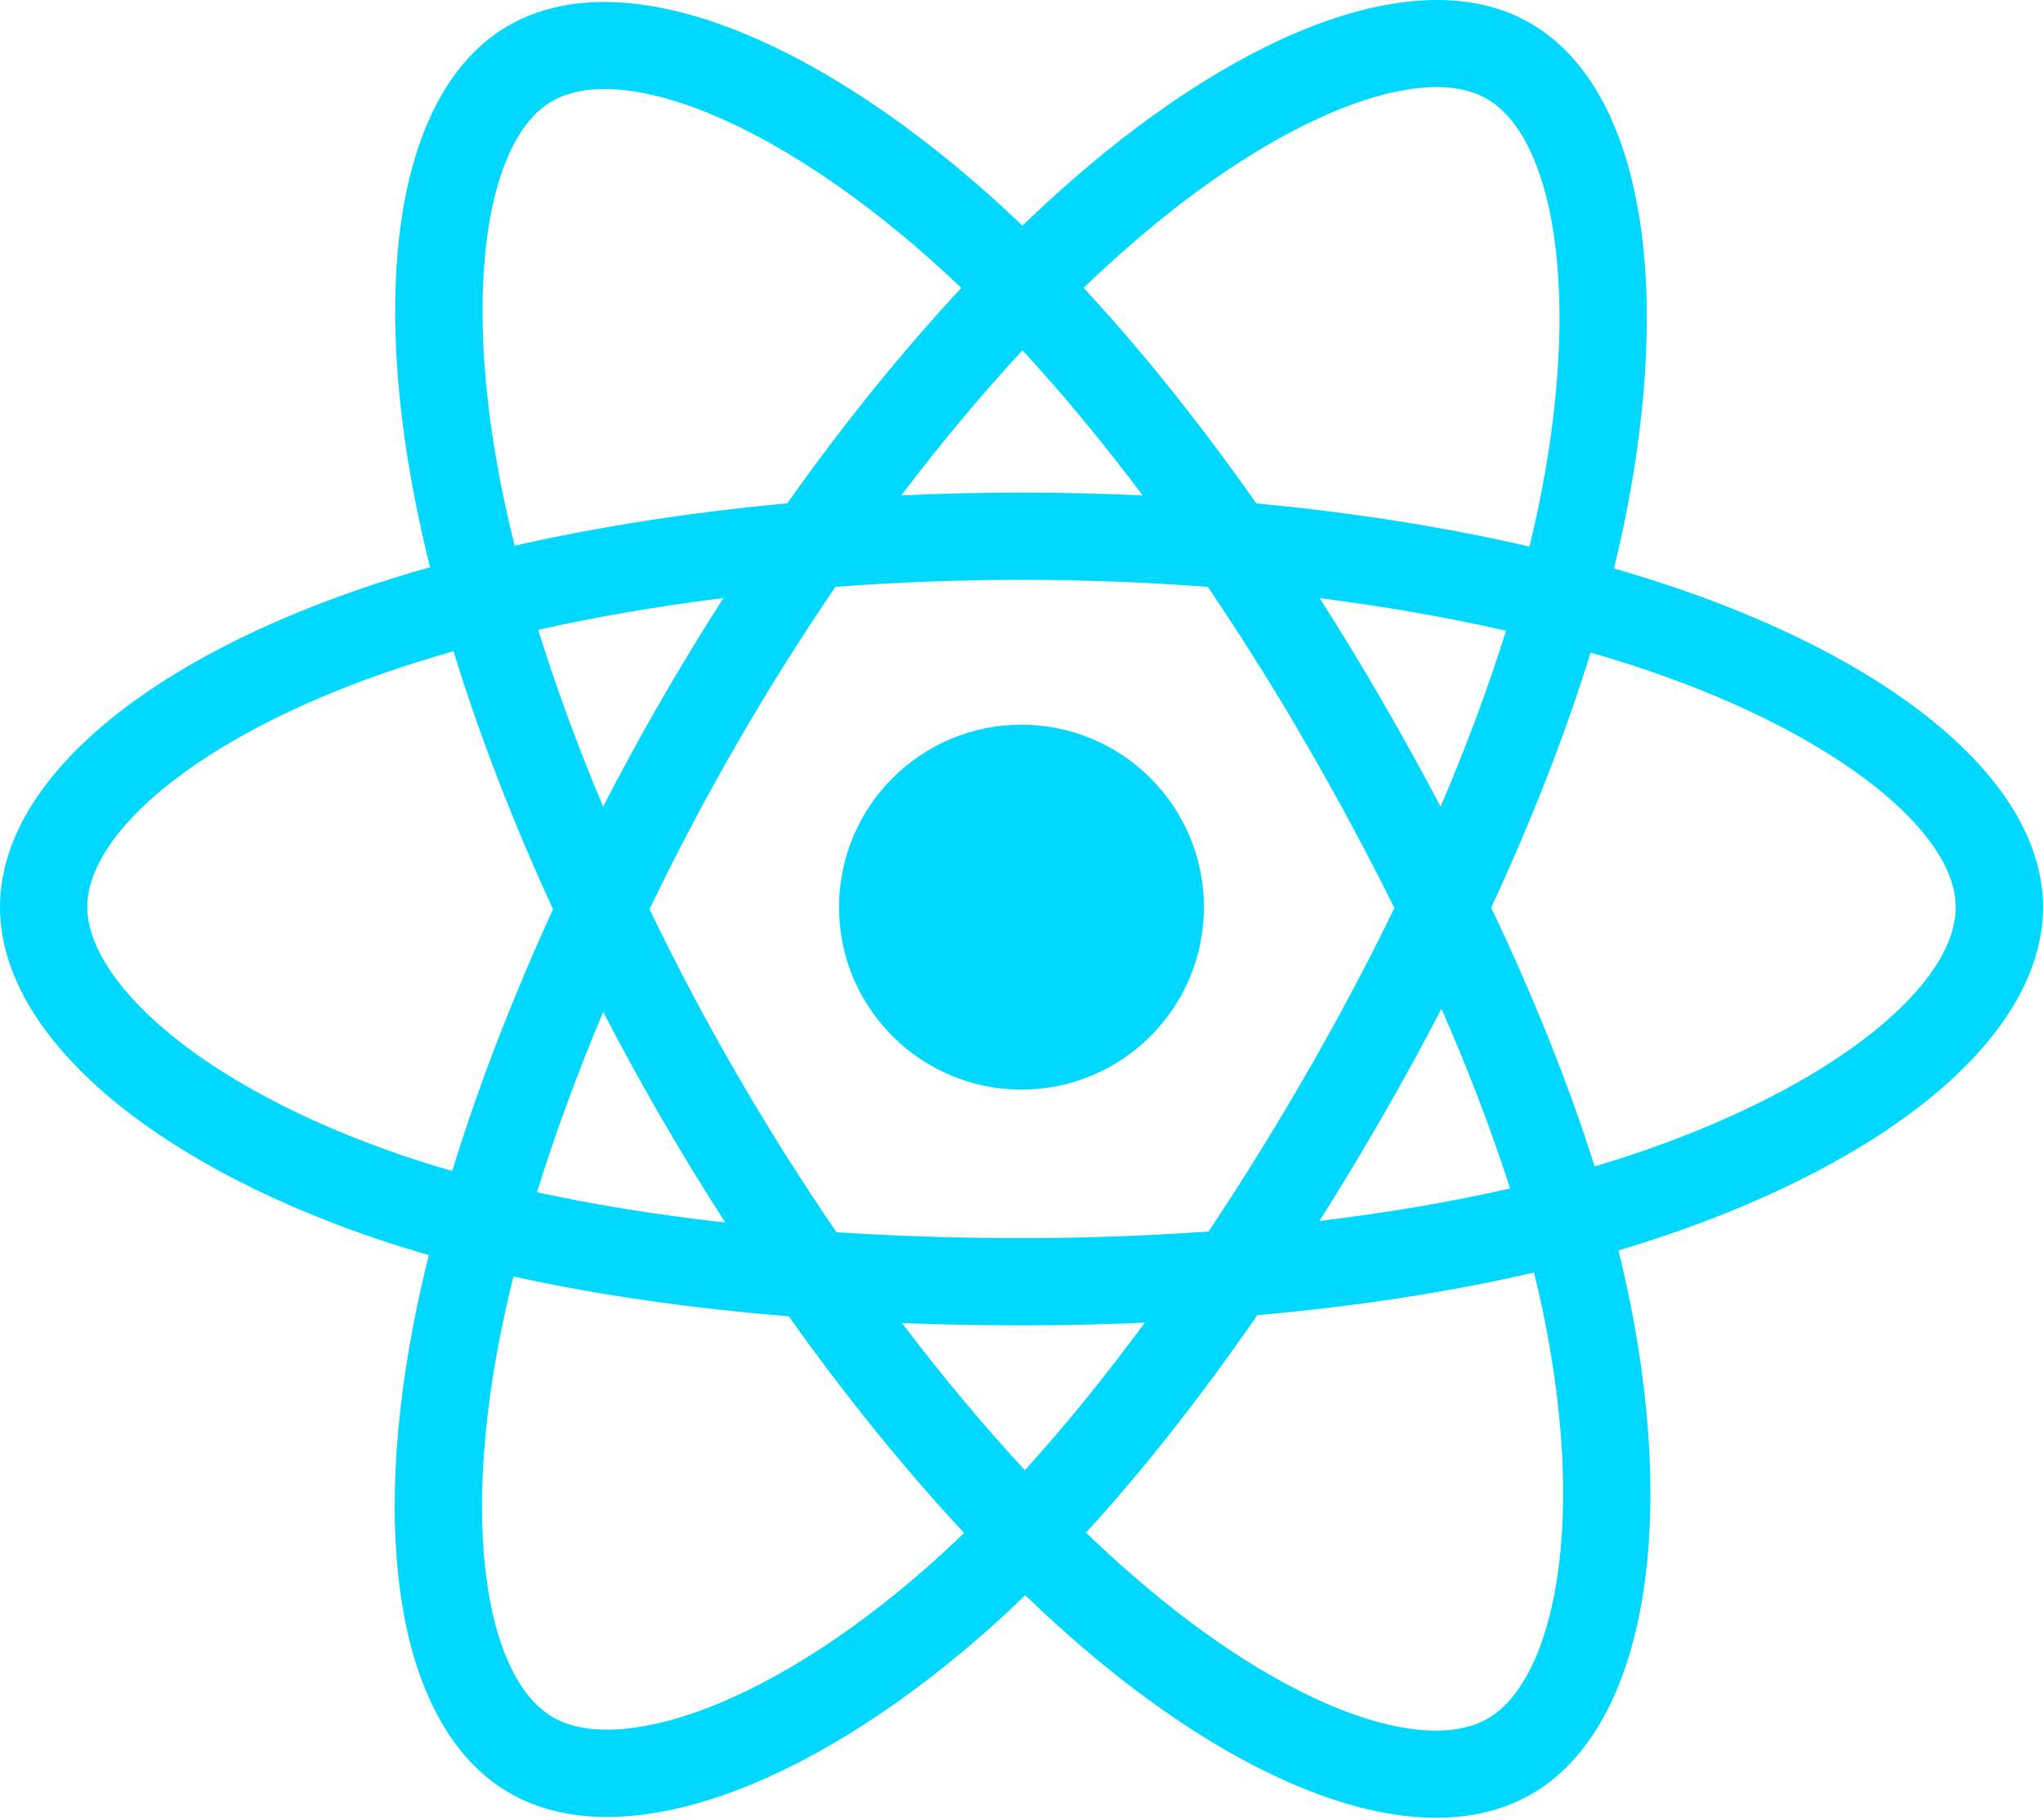
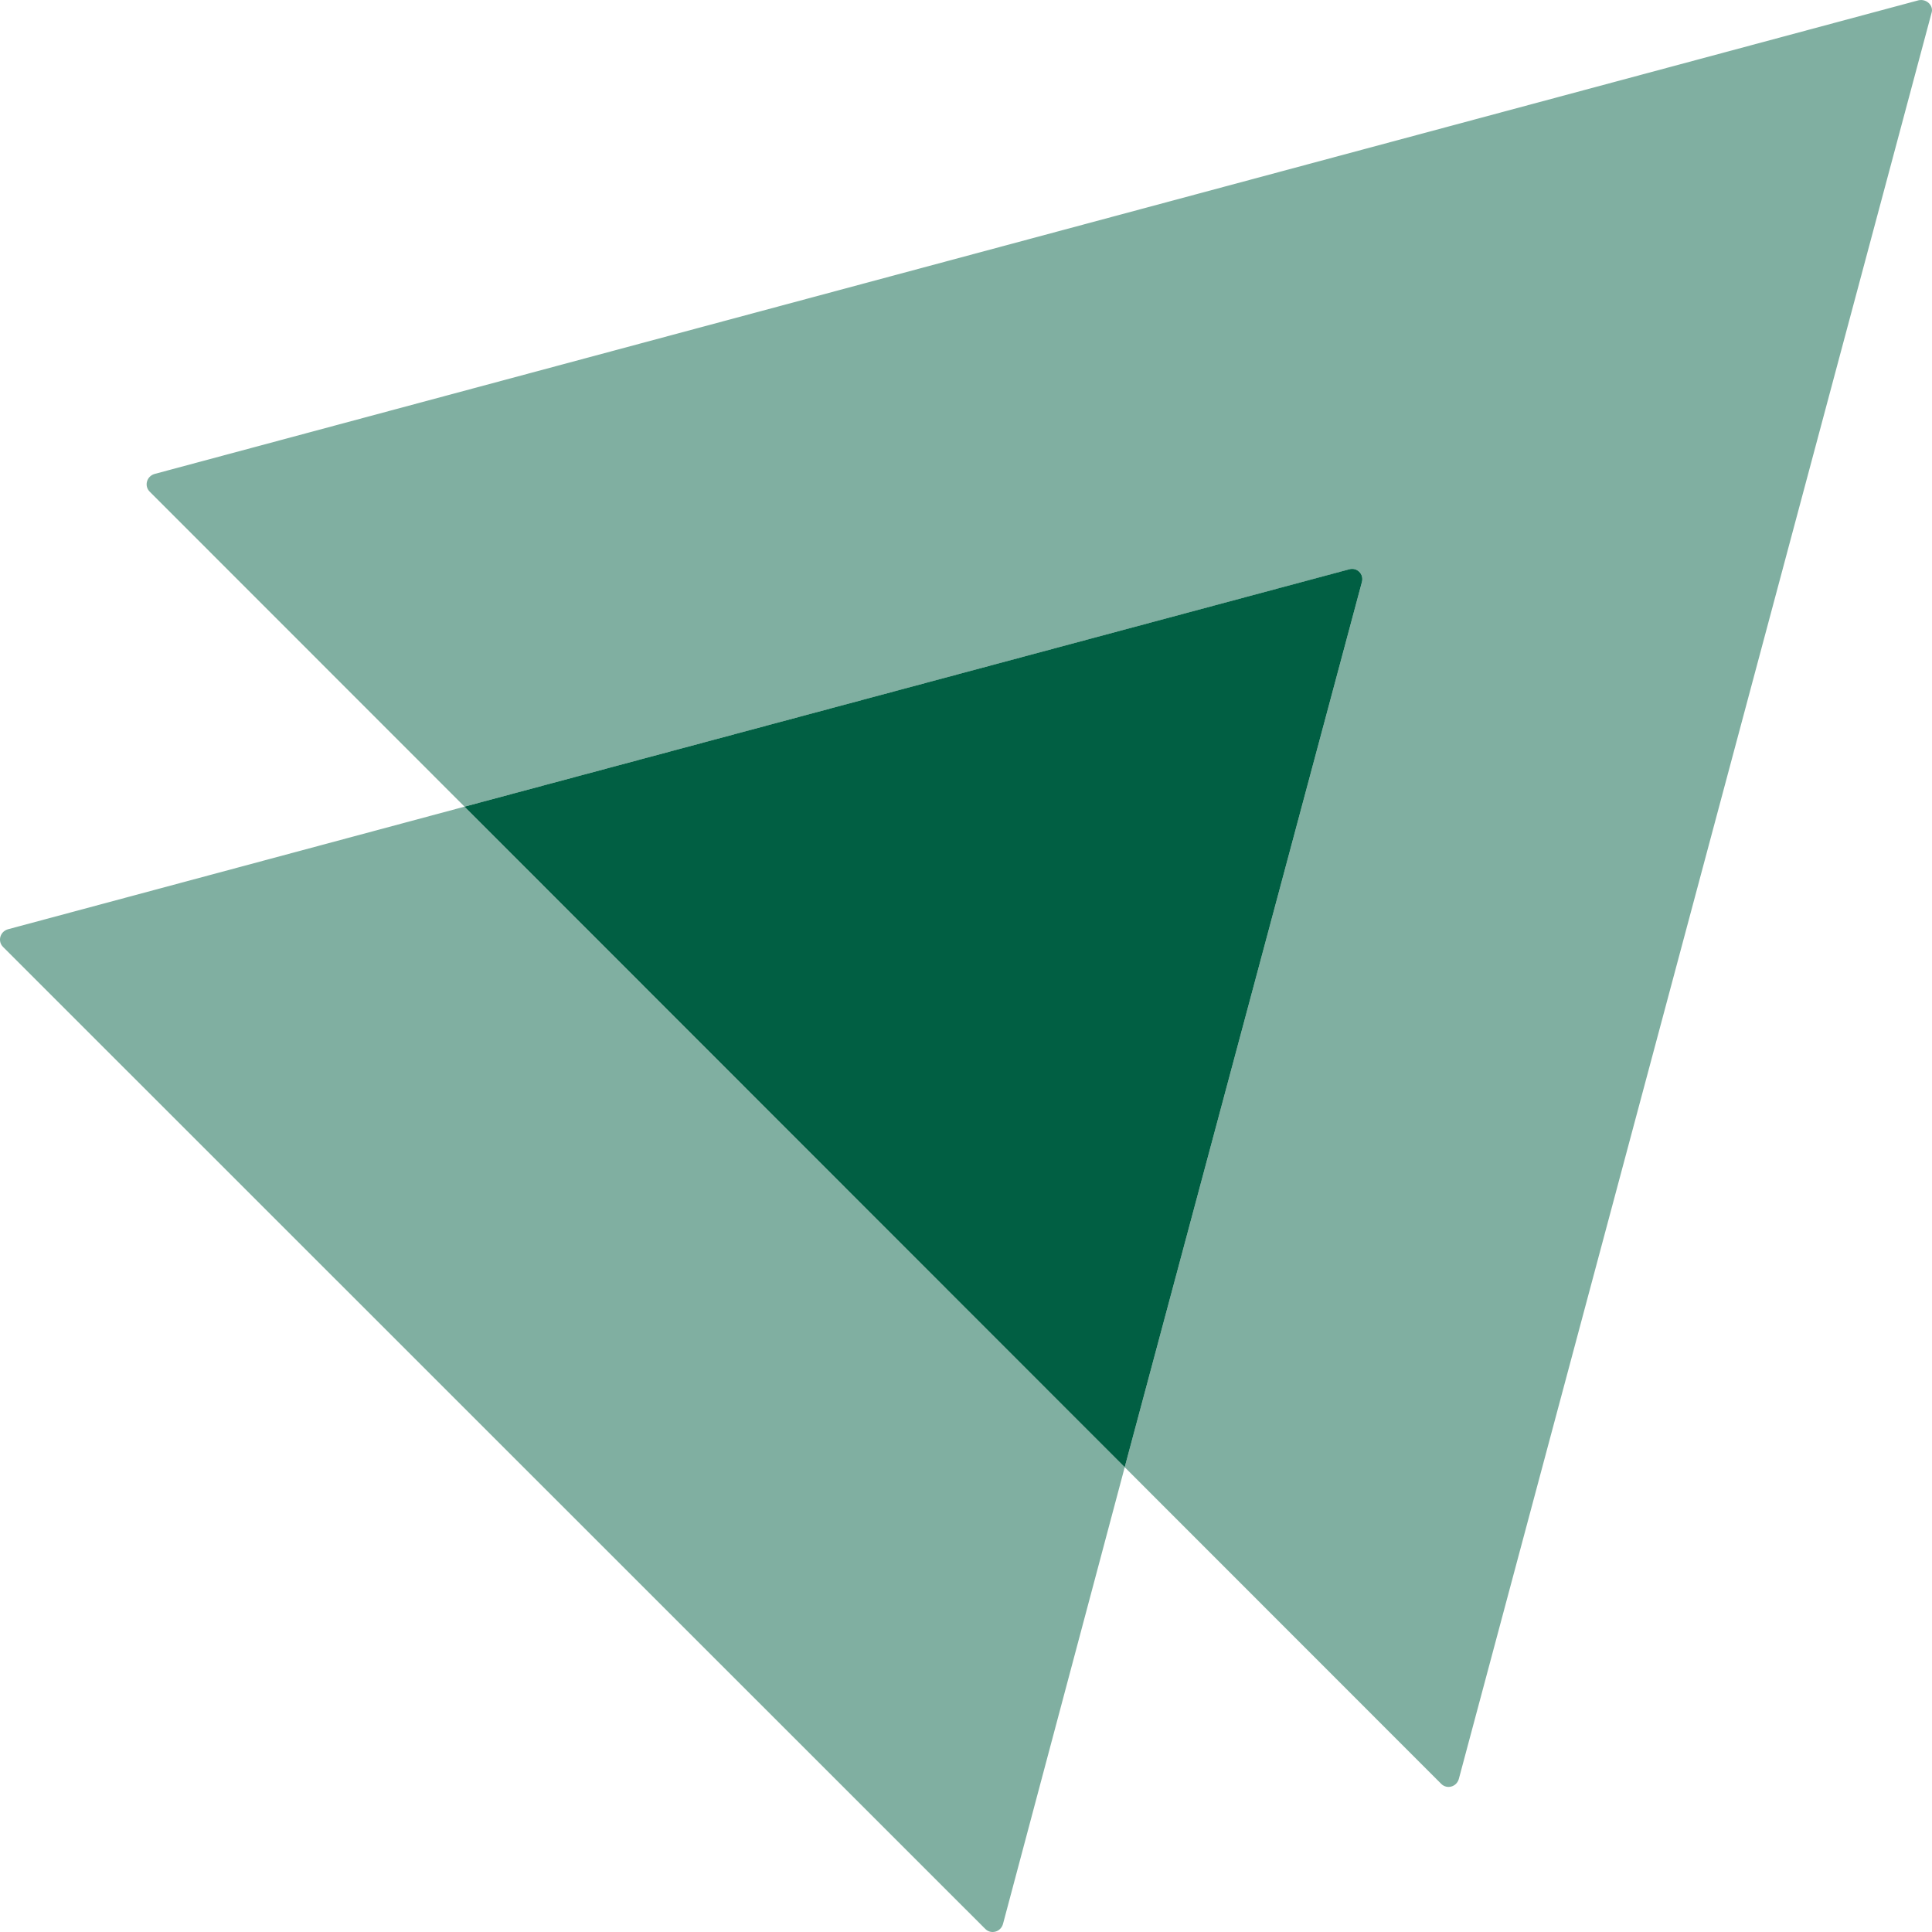
- <svg xmlns="http://www.w3.org/2000/svg" aria-hidden="true" role="img" class="iconify iconify--logos" width="35.93" height="32" preserveAspectRatio="xMidYMid meet" viewBox="0 0 256 228">
-   <path fill="#00D8FF" d="M210.483 73.824a171.49 171.49 0 0 0-8.24-2.597c.465-1.9.893-3.777 1.273-5.621c6.238-30.281 2.16-54.676-11.769-62.708c-13.355-7.7-35.196.329-57.254 19.526a171.23 171.23 0 0 0-6.375 5.848a155.866 155.866 0 0 0-4.241-3.917C100.759 3.829 77.587-4.822 63.673 3.233C50.33 10.957 46.379 33.89 51.995 62.588a170.974 170.974 0 0 0 1.892 8.48c-3.28.932-6.445 1.924-9.474 2.98C17.309 83.498 0 98.307 0 113.668c0 15.865 18.582 31.778 46.812 41.427a145.52 145.52 0 0 0 6.921 2.165a167.467 167.467 0 0 0-2.01 9.138c-5.354 28.2-1.173 50.591 12.134 58.266c13.744 7.926 36.812-.22 59.273-19.855a145.567 145.567 0 0 0 5.342-4.923a168.064 168.064 0 0 0 6.92 6.314c21.758 18.722 43.246 26.282 56.54 18.586c13.731-7.949 18.194-32.003 12.4-61.268a145.016 145.016 0 0 0-1.535-6.842c1.62-.48 3.21-.974 4.76-1.488c29.348-9.723 48.443-25.443 48.443-41.52c0-15.417-17.868-30.326-45.517-39.844Zm-6.365 70.984c-1.4.463-2.836.91-4.3 1.345c-3.24-10.257-7.612-21.163-12.963-32.432c5.106-11 9.31-21.767 12.459-31.957c2.619.758 5.16 1.557 7.61 2.4c23.69 8.156 38.14 20.213 38.14 29.504c0 9.896-15.606 22.743-40.946 31.14Zm-10.514 20.834c2.562 12.94 2.927 24.64 1.23 33.787c-1.524 8.219-4.59 13.698-8.382 15.893c-8.067 4.67-25.32-1.4-43.927-17.412a156.726 156.726 0 0 1-6.437-5.87c7.214-7.889 14.423-17.06 21.459-27.246c12.376-1.098 24.068-2.894 34.671-5.345a134.17 134.17 0 0 1 1.386 6.193ZM87.276 214.515c-7.882 2.783-14.16 2.863-17.955.675c-8.075-4.657-11.432-22.636-6.853-46.752a156.923 156.923 0 0 1 1.869-8.499c10.486 2.32 22.093 3.988 34.498 4.994c7.084 9.967 14.501 19.128 21.976 27.15a134.668 134.668 0 0 1-4.877 4.492c-9.933 8.682-19.886 14.842-28.658 17.94ZM50.35 144.747c-12.483-4.267-22.792-9.812-29.858-15.863c-6.35-5.437-9.555-10.836-9.555-15.216c0-9.322 13.897-21.212 37.076-29.293c2.813-.98 5.757-1.905 8.812-2.773c3.204 10.42 7.406 21.315 12.477 32.332c-5.137 11.18-9.399 22.249-12.634 32.792a134.718 134.718 0 0 1-6.318-1.979Zm12.378-84.26c-4.811-24.587-1.616-43.134 6.425-47.789c8.564-4.958 27.502 2.111 47.463 19.835a144.318 144.318 0 0 1 3.841 3.545c-7.438 7.987-14.787 17.08-21.808 26.988c-12.04 1.116-23.565 2.908-34.161 5.309a160.342 160.342 0 0 1-1.76-7.887Zm110.427 27.268a347.8 347.8 0 0 0-7.785-12.803c8.168 1.033 15.994 2.404 23.343 4.08c-2.206 7.072-4.956 14.465-8.193 22.045a381.151 381.151 0 0 0-7.365-13.322Zm-45.032-43.861c5.044 5.465 10.096 11.566 15.065 18.186a322.04 322.04 0 0 0-30.257-.006c4.974-6.559 10.069-12.652 15.192-18.18ZM82.802 87.83a323.167 323.167 0 0 0-7.227 13.238c-3.184-7.553-5.909-14.98-8.134-22.152c7.304-1.634 15.093-2.97 23.209-3.984a321.524 321.524 0 0 0-7.848 12.897Zm8.081 65.352c-8.385-.936-16.291-2.203-23.593-3.793c2.26-7.3 5.045-14.885 8.298-22.6a321.187 321.187 0 0 0 7.257 13.246c2.594 4.48 5.28 8.868 8.038 13.147Zm37.542 31.03c-5.184-5.592-10.354-11.779-15.403-18.433c4.902.192 9.899.29 14.978.29c5.218 0 10.376-.117 15.453-.343c-4.985 6.774-10.018 12.97-15.028 18.486Zm52.198-57.817c3.422 7.8 6.306 15.345 8.596 22.52c-7.422 1.694-15.436 3.058-23.88 4.071a382.417 382.417 0 0 0 7.859-13.026a347.403 347.403 0 0 0 7.425-13.565Zm-16.898 8.101a358.557 358.557 0 0 1-12.281 19.815a329.4 329.4 0 0 1-23.444.823c-7.967 0-15.716-.248-23.178-.732a310.202 310.202 0 0 1-12.513-19.846h.001a307.41 307.41 0 0 1-10.923-20.627a310.278 310.278 0 0 1 10.89-20.637l-.001.001a307.318 307.318 0 0 1 12.413-19.761c7.613-.576 15.42-.876 23.31-.876H128c7.926 0 15.743.303 23.354.883a329.357 329.357 0 0 1 12.335 19.695a358.489 358.489 0 0 1 11.036 20.54a329.472 329.472 0 0 1-11 20.722Zm22.56-122.124c8.572 4.944 11.906 24.881 6.52 51.026c-.344 1.668-.73 3.367-1.15 5.09c-10.622-2.452-22.155-4.275-34.23-5.408c-7.034-10.017-14.323-19.124-21.64-27.008a160.789 160.789 0 0 1 5.888-5.4c18.9-16.447 36.564-22.941 44.612-18.3ZM128 90.808c12.625 0 22.86 10.235 22.86 22.86s-10.235 22.86-22.86 22.86s-22.86-10.235-22.86-22.86s10.235-22.86 22.86-22.86Z" />
+ <svg xmlns="http://www.w3.org/2000/svg" width="40" height="40" viewBox="0 0 40 40" fill="none">
+   <path opacity="0.5" d="M39.99 0.27L30.203 36.833C30.154 36.999 29.955 37.049 29.839 36.933L23.286 30.377L28.196 12.054C28.246 11.888 28.097 11.739 27.931 11.789L9.618 16.701L3.099 10.179C2.983 10.062 3.033 9.863 3.199 9.813L39.725 0.005C39.891 -0.029 40.04 0.121 39.99 0.27Z" fill="#015F43" />
+   <path opacity="0.5" d="M23.286 30.377L20.765 39.837C20.715 40.003 20.516 40.053 20.4 39.937L0.063 19.605C-0.053 19.489 -0.003 19.29 0.163 19.24L9.618 16.701L23.286 30.377Z" fill="#015F43" />
+   <path d="M28.196 12.054L23.286 30.377L9.617 16.701L27.93 11.788C28.096 11.738 28.245 11.888 28.196 12.054Z" fill="#015F43" />
</svg>
